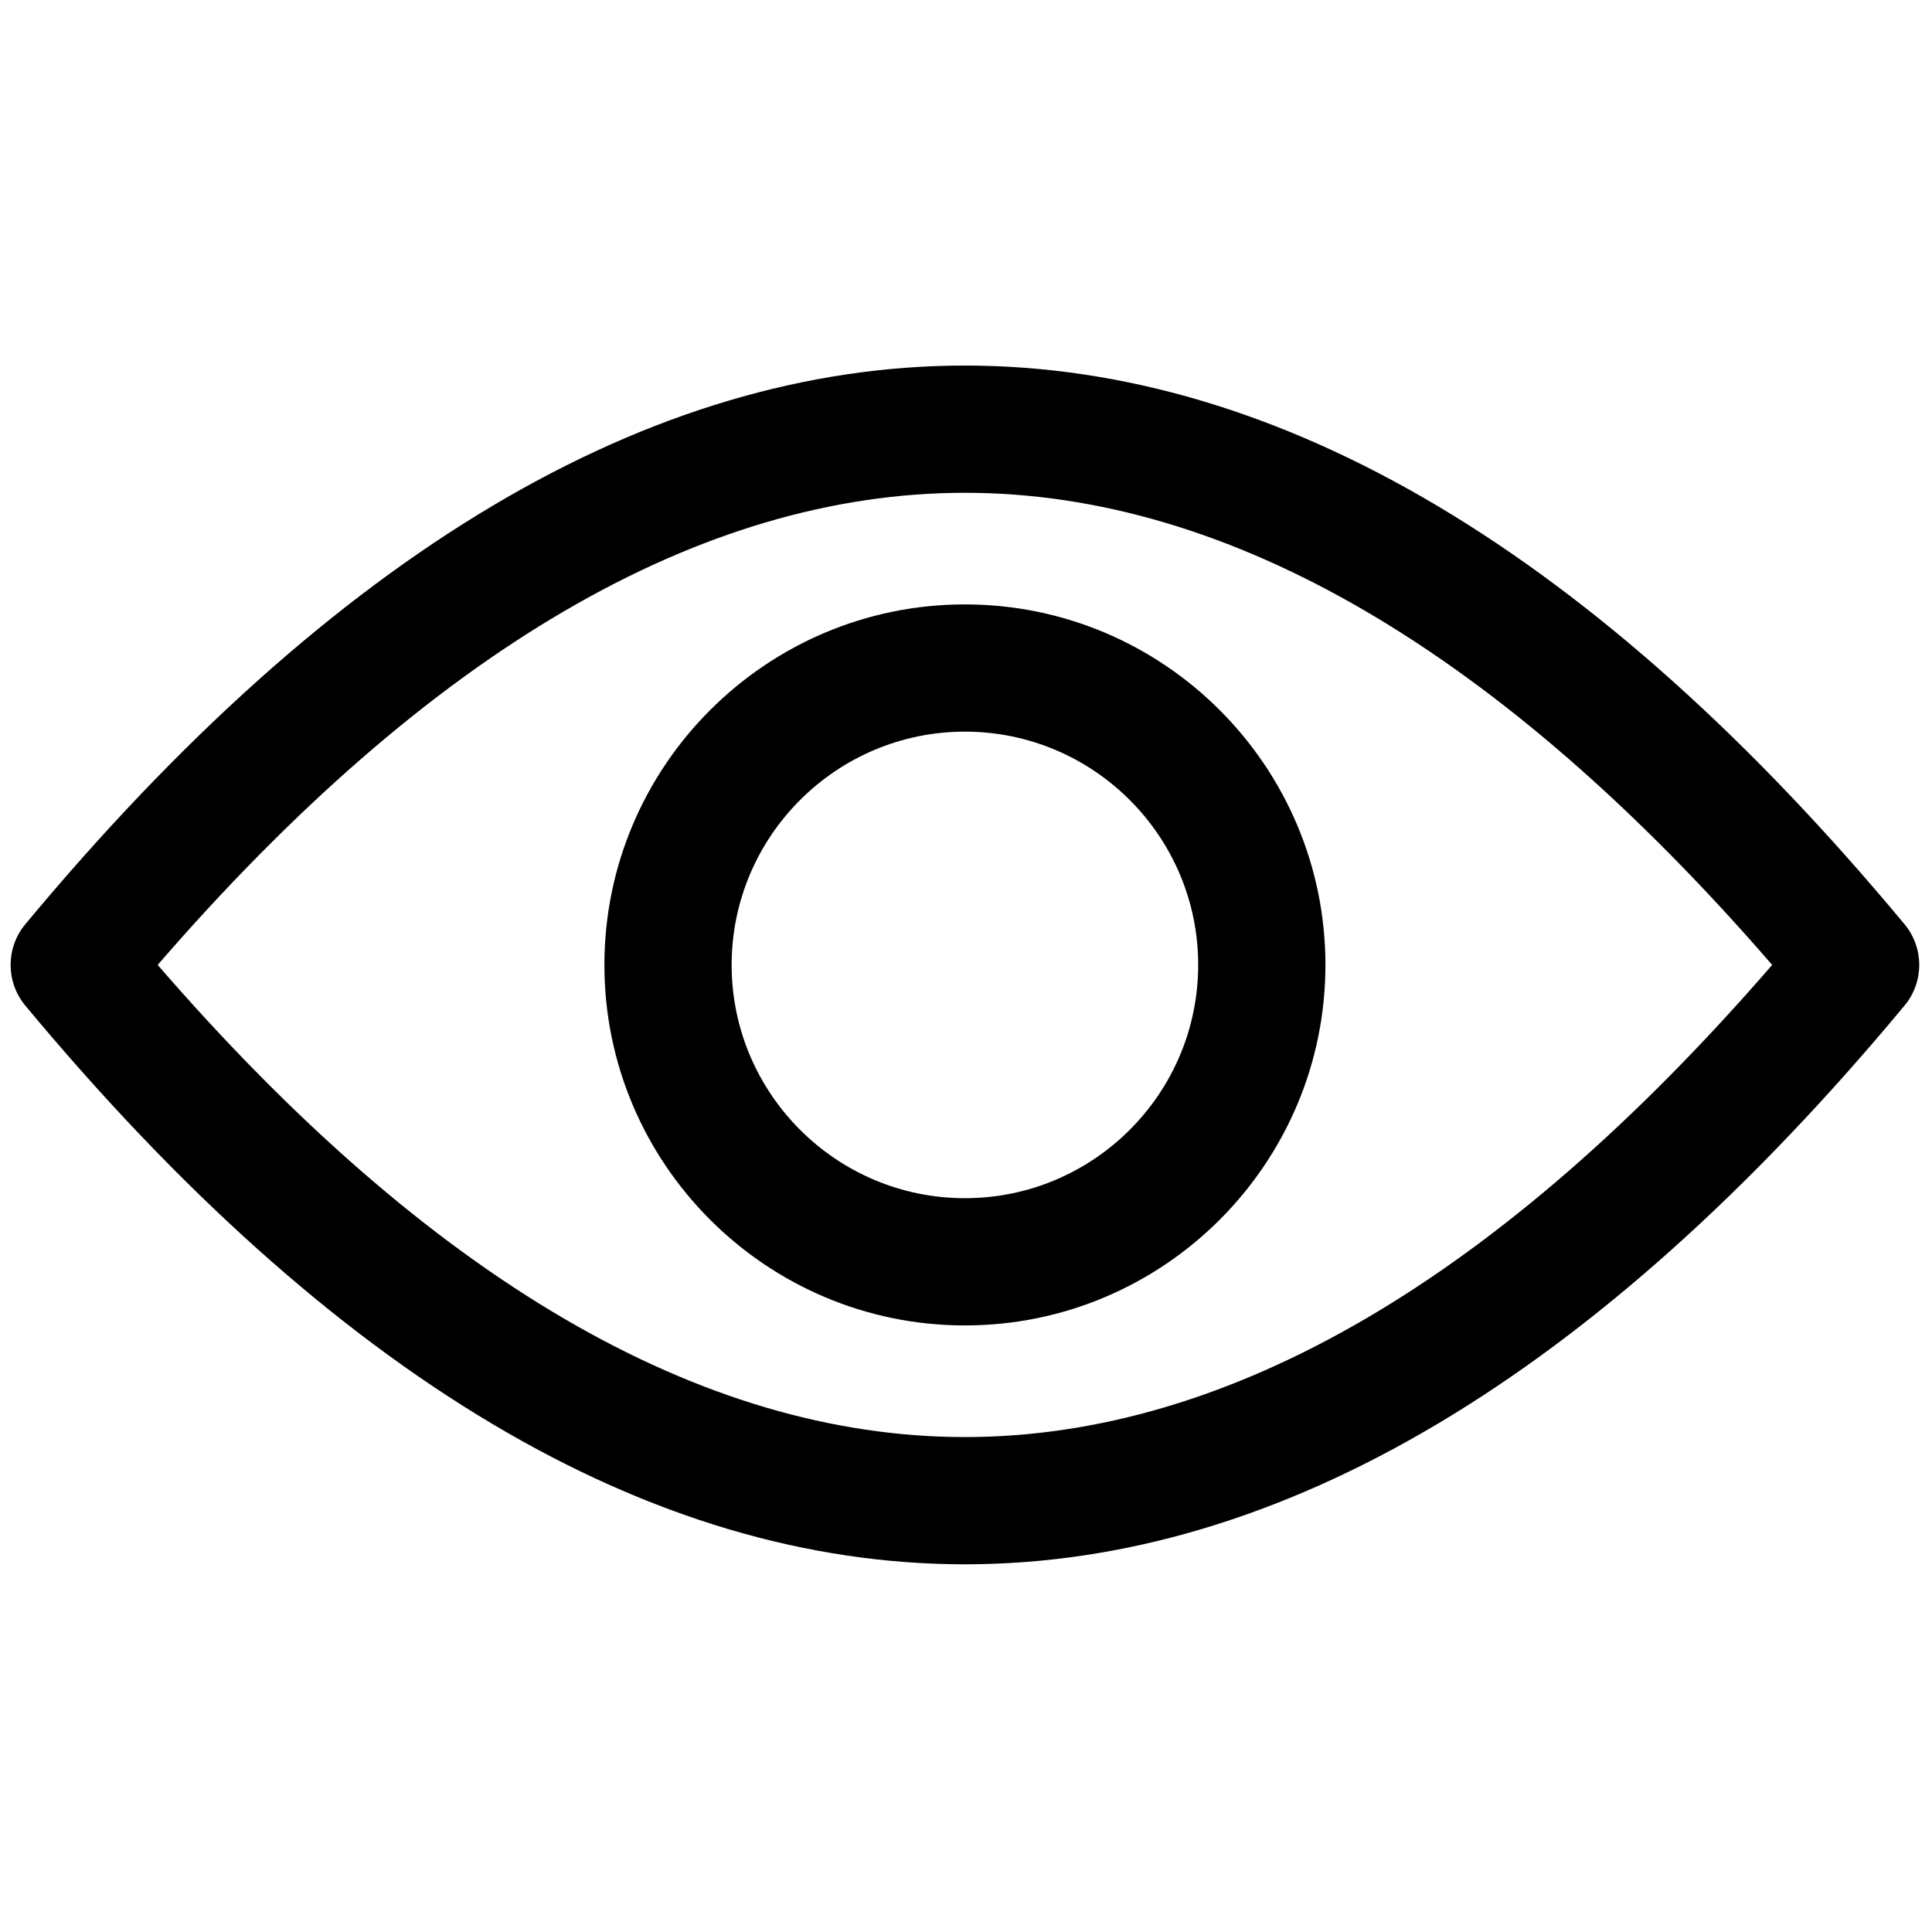
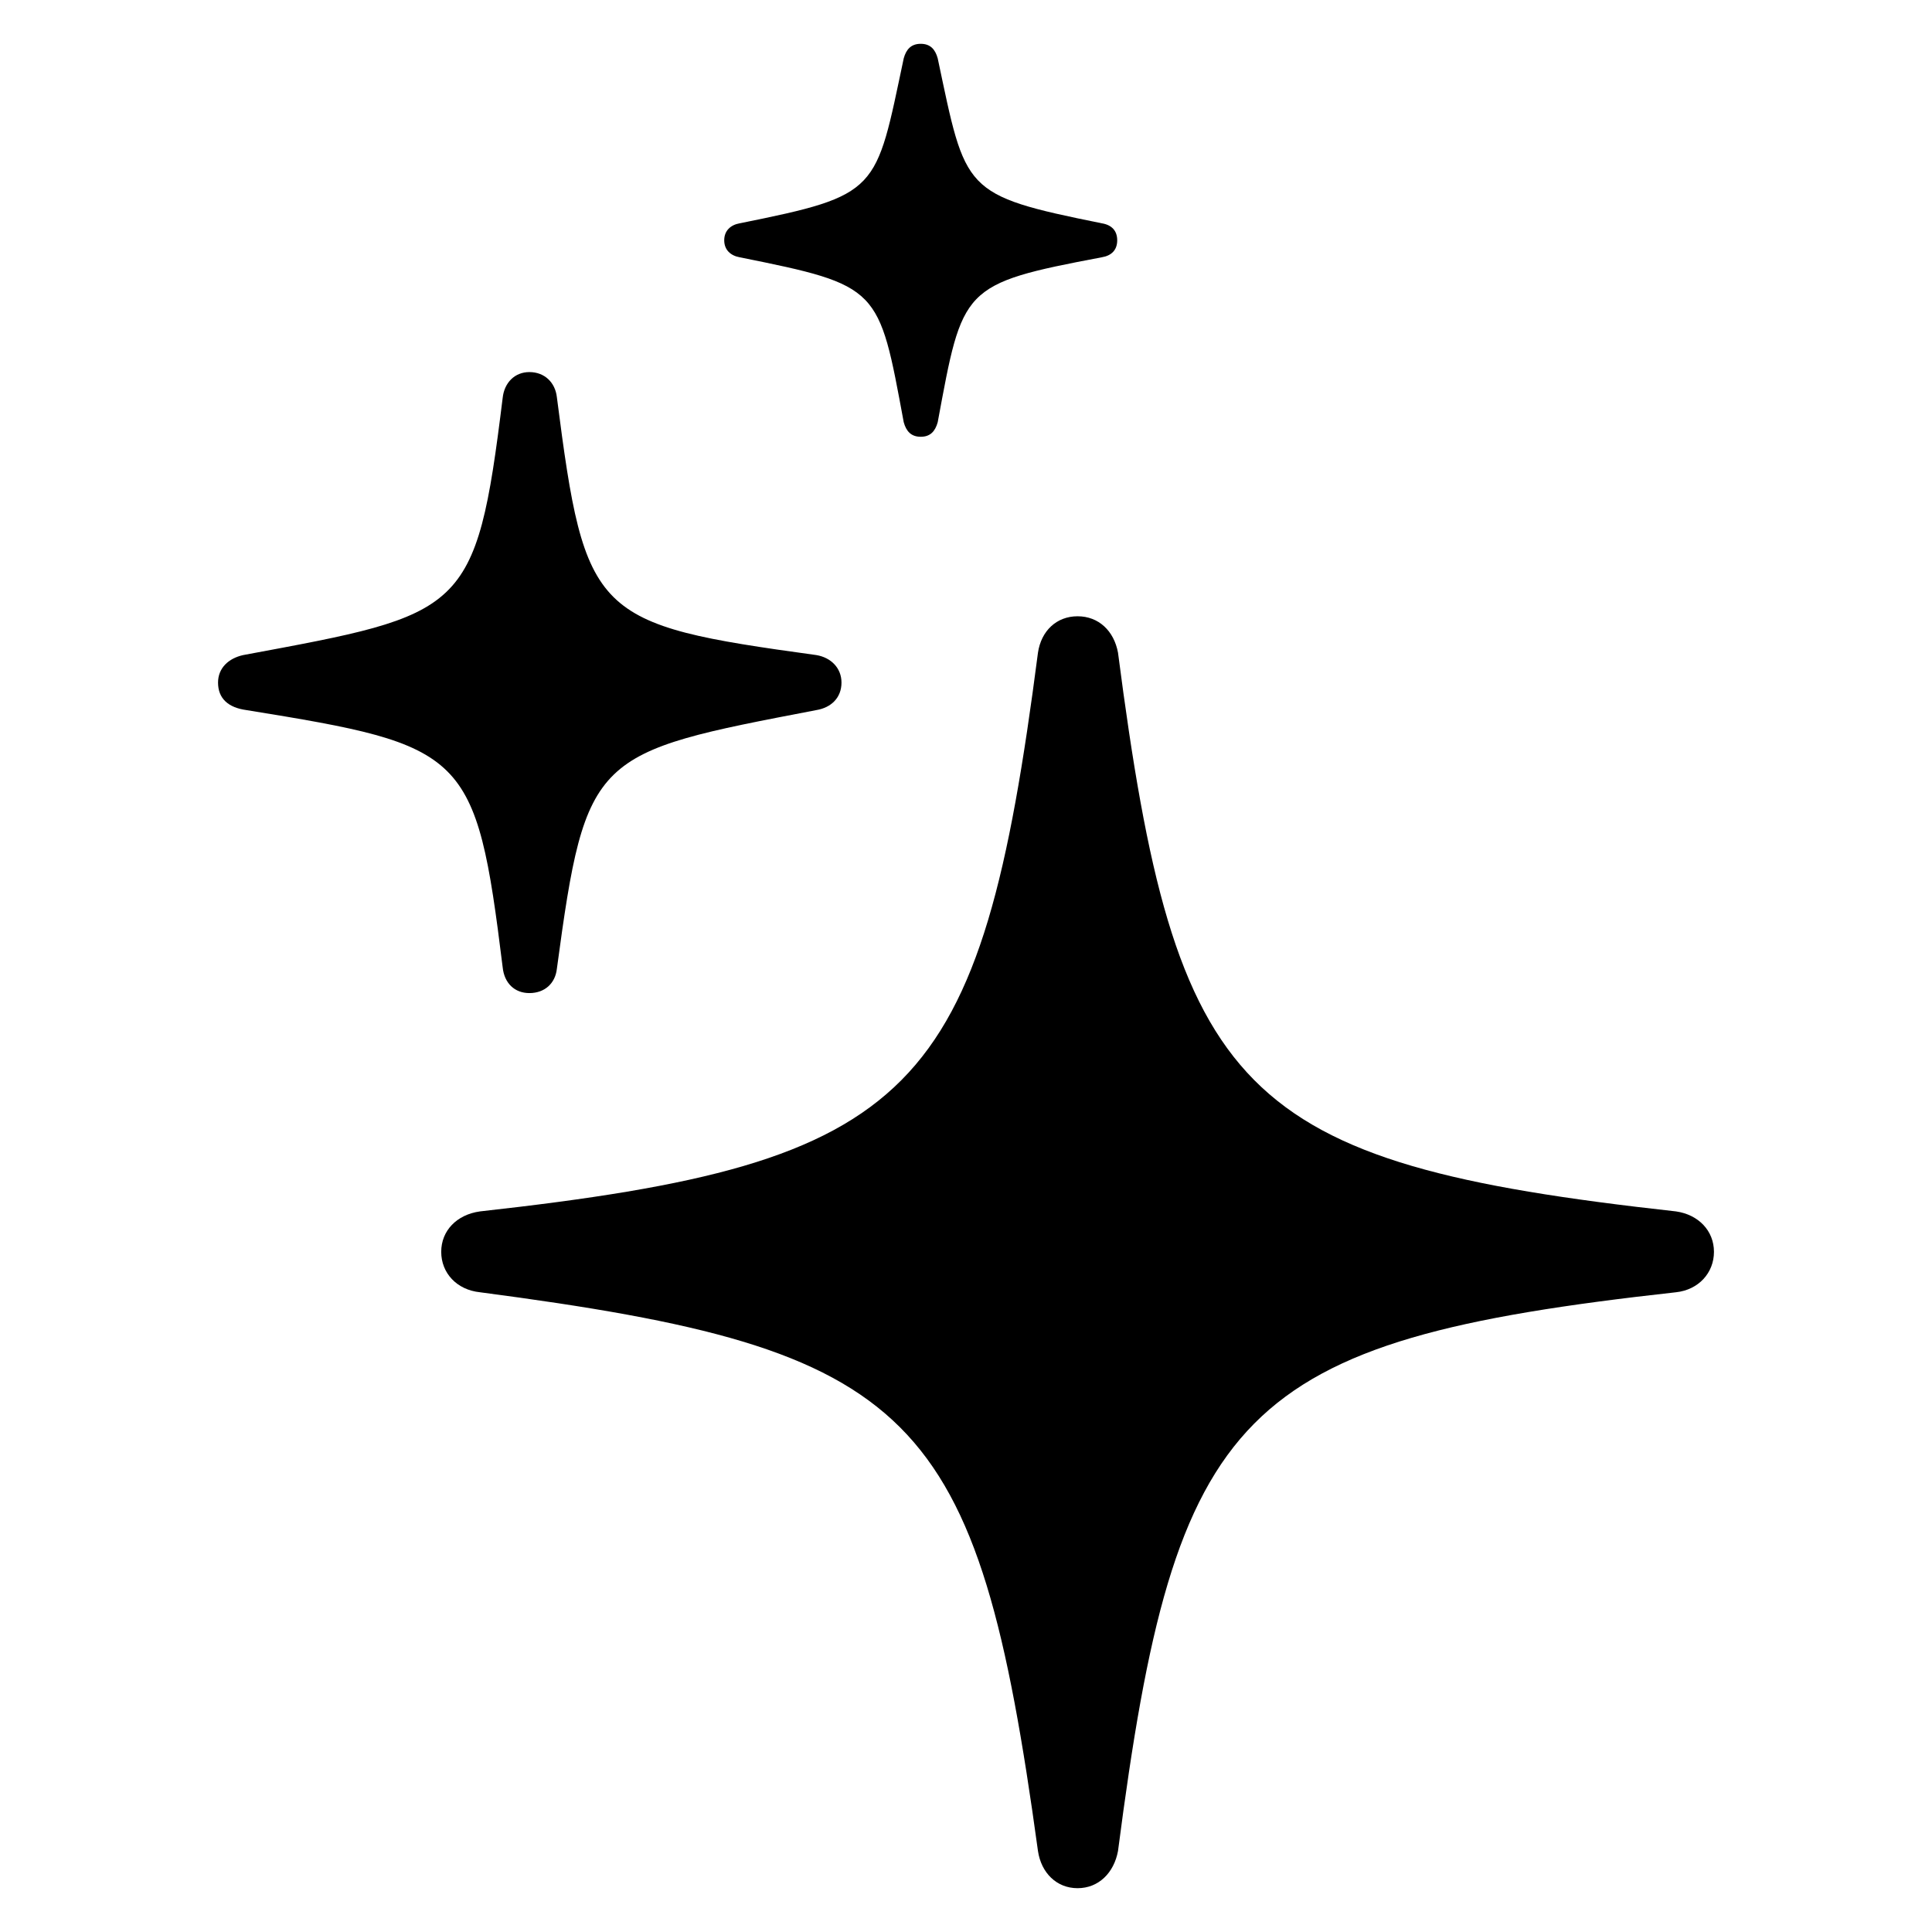
- <svg xmlns="http://www.w3.org/2000/svg" version="1.1" width="256" height="256" viewBox="0 0 256 256" xml:space="preserve">
-   <g style="stroke: none; stroke-width: 0; stroke-dasharray: none; stroke-linecap: butt; stroke-linejoin: miter; stroke-miterlimit: 10; fill: none; fill-rule: nonzero; opacity: 1;" transform="translate(1.406593 1.406593) scale(2.81 2.81)">
-     <path d="M 45 73.264 c -14.869 0 -29.775 -8.864 -44.307 -26.346 c -0.924 -1.112 -0.924 -2.724 0 -3.836 C 15.225 25.601 30.131 16.737 45 16.737 c 14.868 0 29.775 8.864 44.307 26.345 c 0.925 1.112 0.925 2.724 0 3.836 C 74.775 64.399 59.868 73.264 45 73.264 z M 6.934 45 C 19.73 59.776 32.528 67.264 45 67.264 c 12.473 0 25.27 -7.487 38.066 -22.264 C 70.27 30.224 57.473 22.737 45 22.737 C 32.528 22.737 19.73 30.224 6.934 45 z" style="stroke: none; stroke-width: 1; stroke-dasharray: none; stroke-linecap: butt; stroke-linejoin: miter; stroke-miterlimit: 10; fill: rgb(0,0,0); fill-rule: nonzero; opacity: 1;" transform=" matrix(1 0 0 1 0 0) " stroke-linecap="round" />
-     <path d="M 45 62 c -9.374 0 -17 -7.626 -17 -17 s 7.626 -17 17 -17 s 17 7.626 17 17 S 54.374 62 45 62 z M 45 34 c -6.065 0 -11 4.935 -11 11 s 4.935 11 11 11 s 11 -4.935 11 -11 S 51.065 34 45 34 z" style="stroke: none; stroke-width: 1; stroke-dasharray: none; stroke-linecap: butt; stroke-linejoin: miter; stroke-miterlimit: 10; fill: rgb(0,0,0); fill-rule: nonzero; opacity: 1;" transform=" matrix(1 0 0 1 0 0) " stroke-linecap="round" />
-   </g>
+ <svg xmlns="http://www.w3.org/2000/svg" fill="#000000" width="800px" height="800px" viewBox="0 0 56 56">
+   <path d="M 26.688 12.66 C 26.969 12.66 27.109 12.496 27.18 12.238 C 27.906 8.324 27.859 8.23 31.938 7.457 C 32.219 7.41 32.383 7.246 32.383 6.965 C 32.383 6.684 32.219 6.519 31.938 6.473 C 27.883 5.652 28 5.559 27.18 1.691 C 27.109 1.434 26.969 1.27 26.688 1.27 C 26.406 1.27 26.266 1.434 26.195 1.691 C 25.375 5.559 25.516 5.652 21.438 6.473 C 21.18 6.519 20.992 6.684 20.992 6.965 C 20.992 7.246 21.18 7.41 21.438 7.457 C 25.516 8.277 25.469 8.324 26.195 12.238 C 26.266 12.496 26.406 12.66 26.688 12.66 Z M 15.344 28.785 C 15.789 28.785 16.094 28.504 16.141 28.082 C 16.984 21.824 17.195 21.824 23.664 20.582 C 24.086 20.512 24.391 20.23 24.391 19.785 C 24.391 19.363 24.086 19.059 23.664 18.988 C 17.195 18.098 16.961 17.887 16.141 11.512 C 16.094 11.09 15.789 10.785 15.344 10.785 C 14.922 10.785 14.617 11.09 14.57 11.535 C 13.797 17.816 13.469 17.793 7.047 18.988 C 6.625 19.082 6.32 19.363 6.32 19.785 C 6.32 20.254 6.625 20.512 7.141 20.582 C 13.516 21.613 13.797 21.777 14.57 28.035 C 14.617 28.504 14.922 28.785 15.344 28.785 Z M 31.234 54.73 C 31.844 54.73 32.289 54.285 32.406 53.652 C 34.07 40.809 35.875 38.863 48.578 37.457 C 49.234 37.387 49.68 36.895 49.68 36.285 C 49.68 35.676 49.234 35.207 48.578 35.113 C 35.875 33.707 34.07 31.762 32.406 18.918 C 32.289 18.285 31.844 17.863 31.234 17.863 C 30.625 17.863 30.18 18.285 30.086 18.918 C 28.422 31.762 26.594 33.707 13.914 35.113 C 13.234 35.207 12.789 35.676 12.789 36.285 C 12.789 36.895 13.234 37.387 13.914 37.457 C 26.57 39.121 28.328 40.832 30.086 53.652 C 30.18 54.285 30.625 54.73 31.234 54.73 Z" />
</svg>
